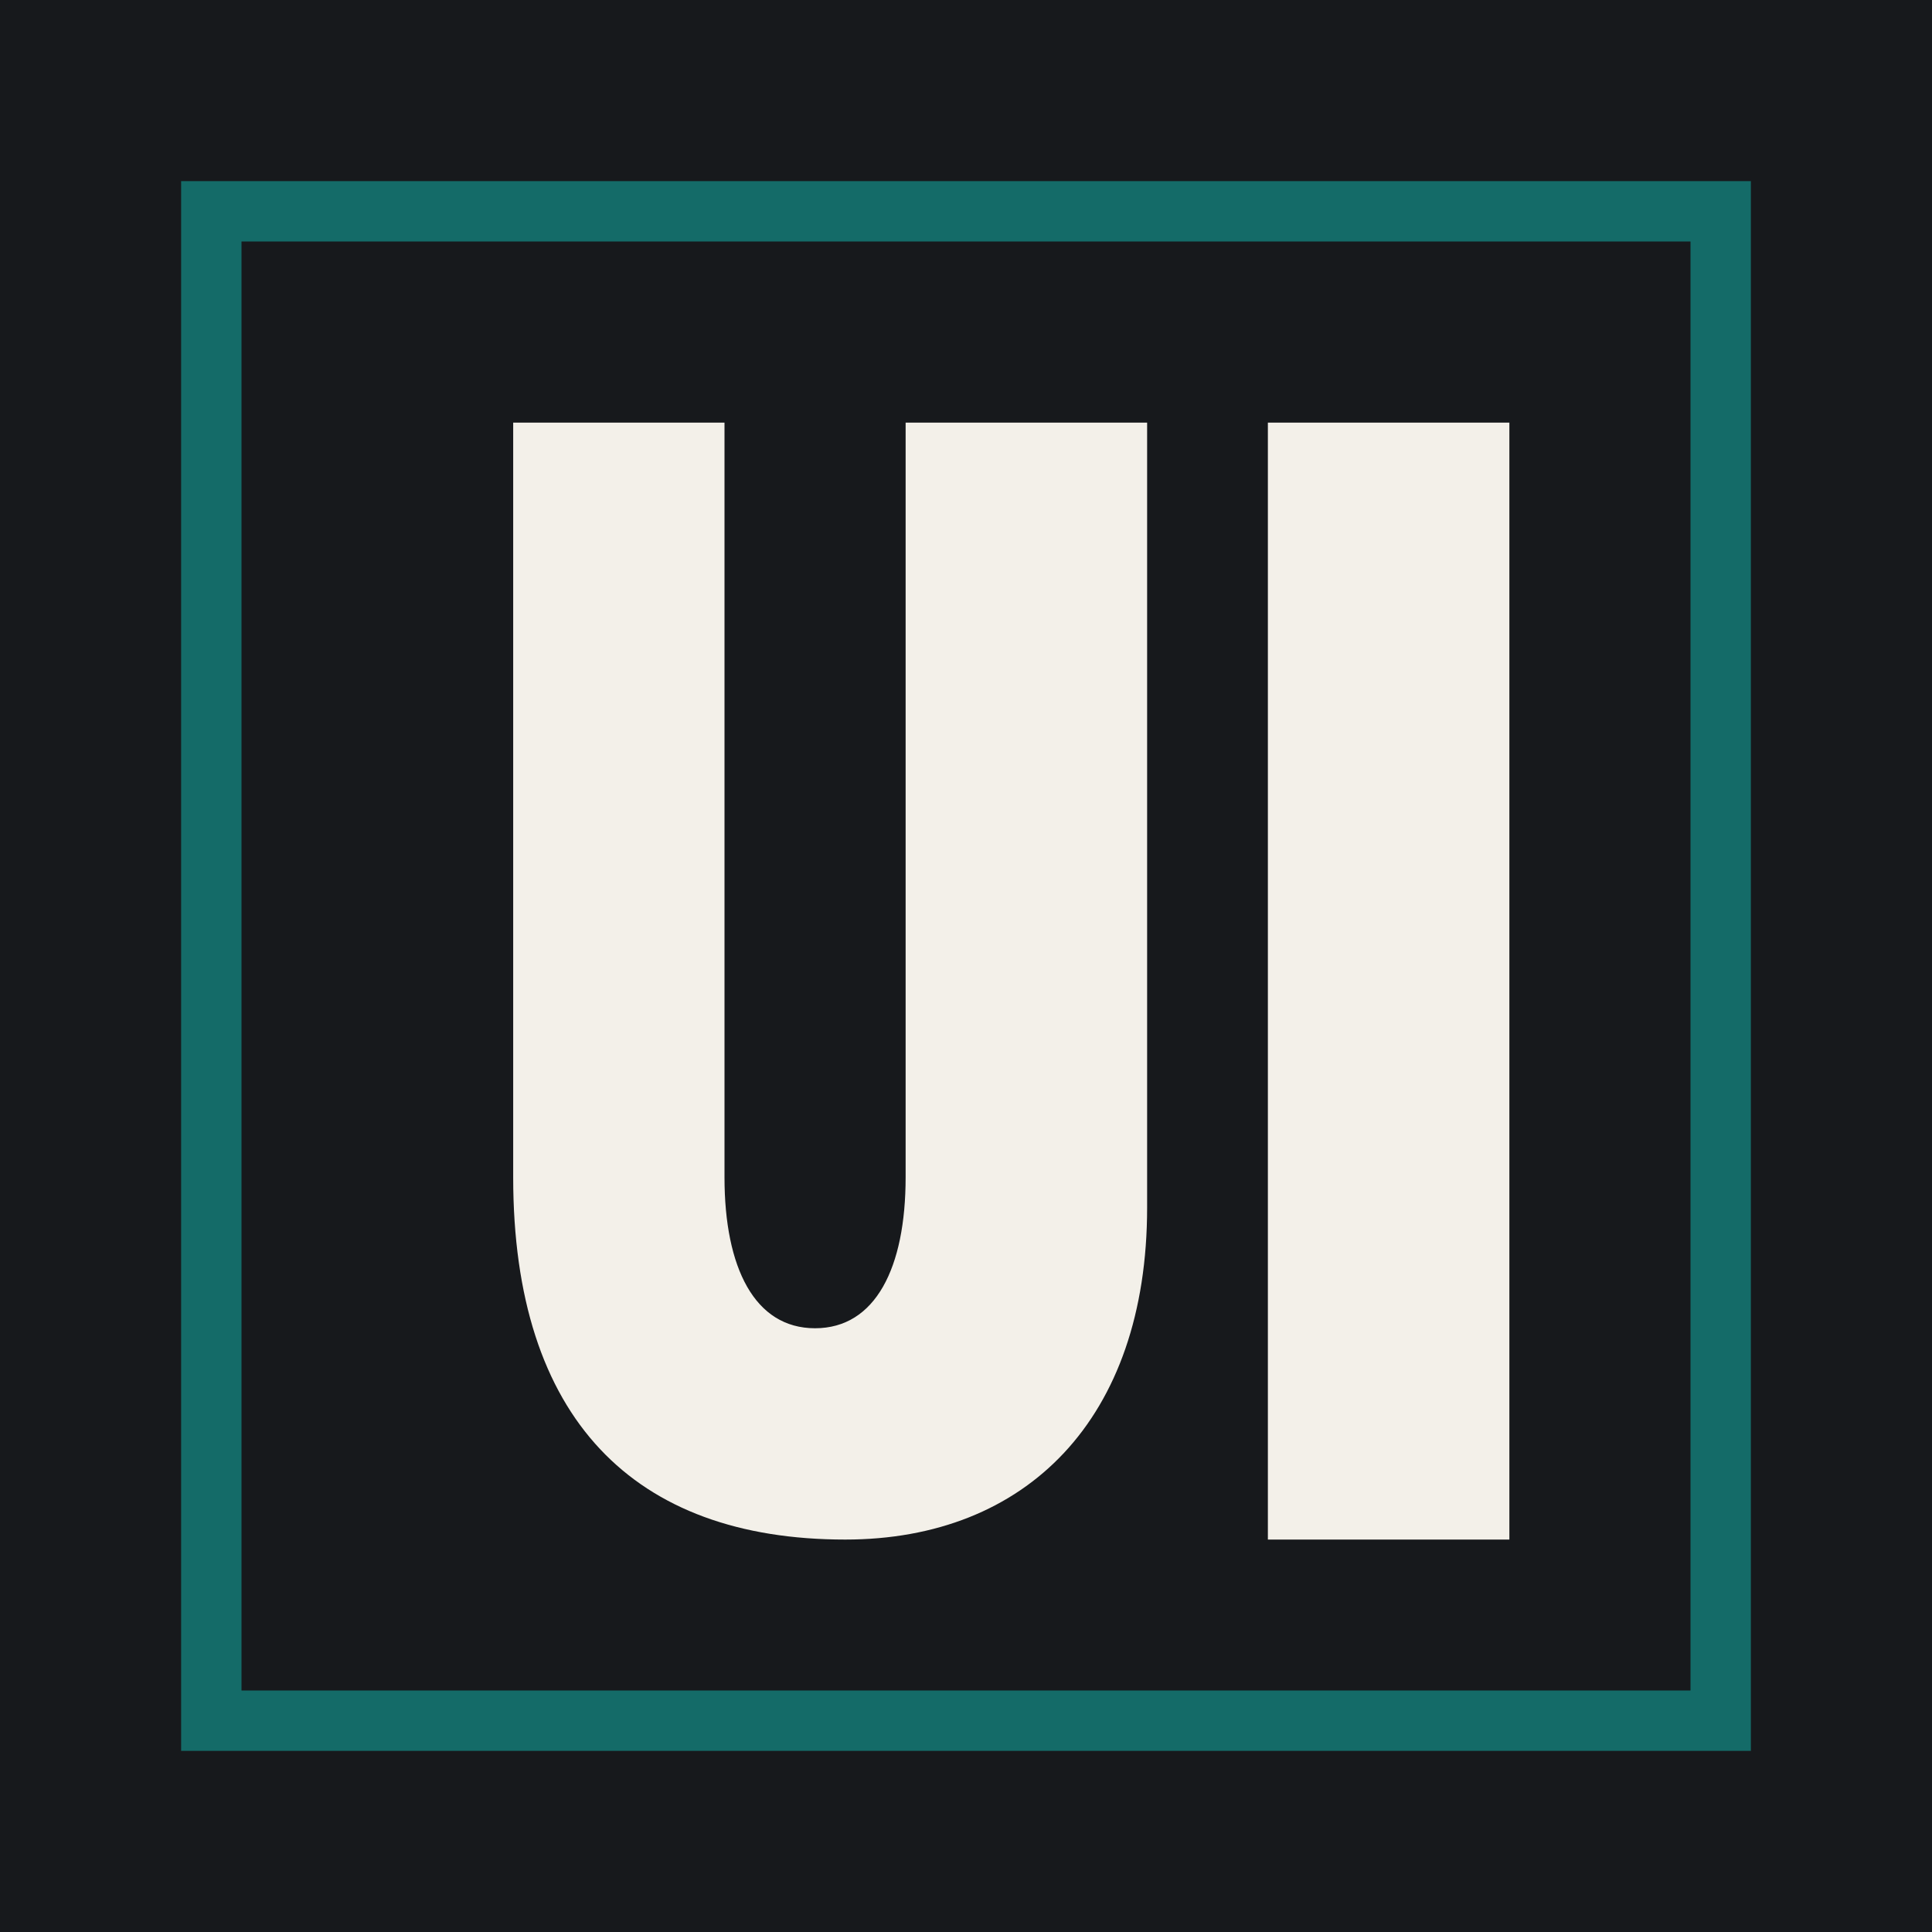
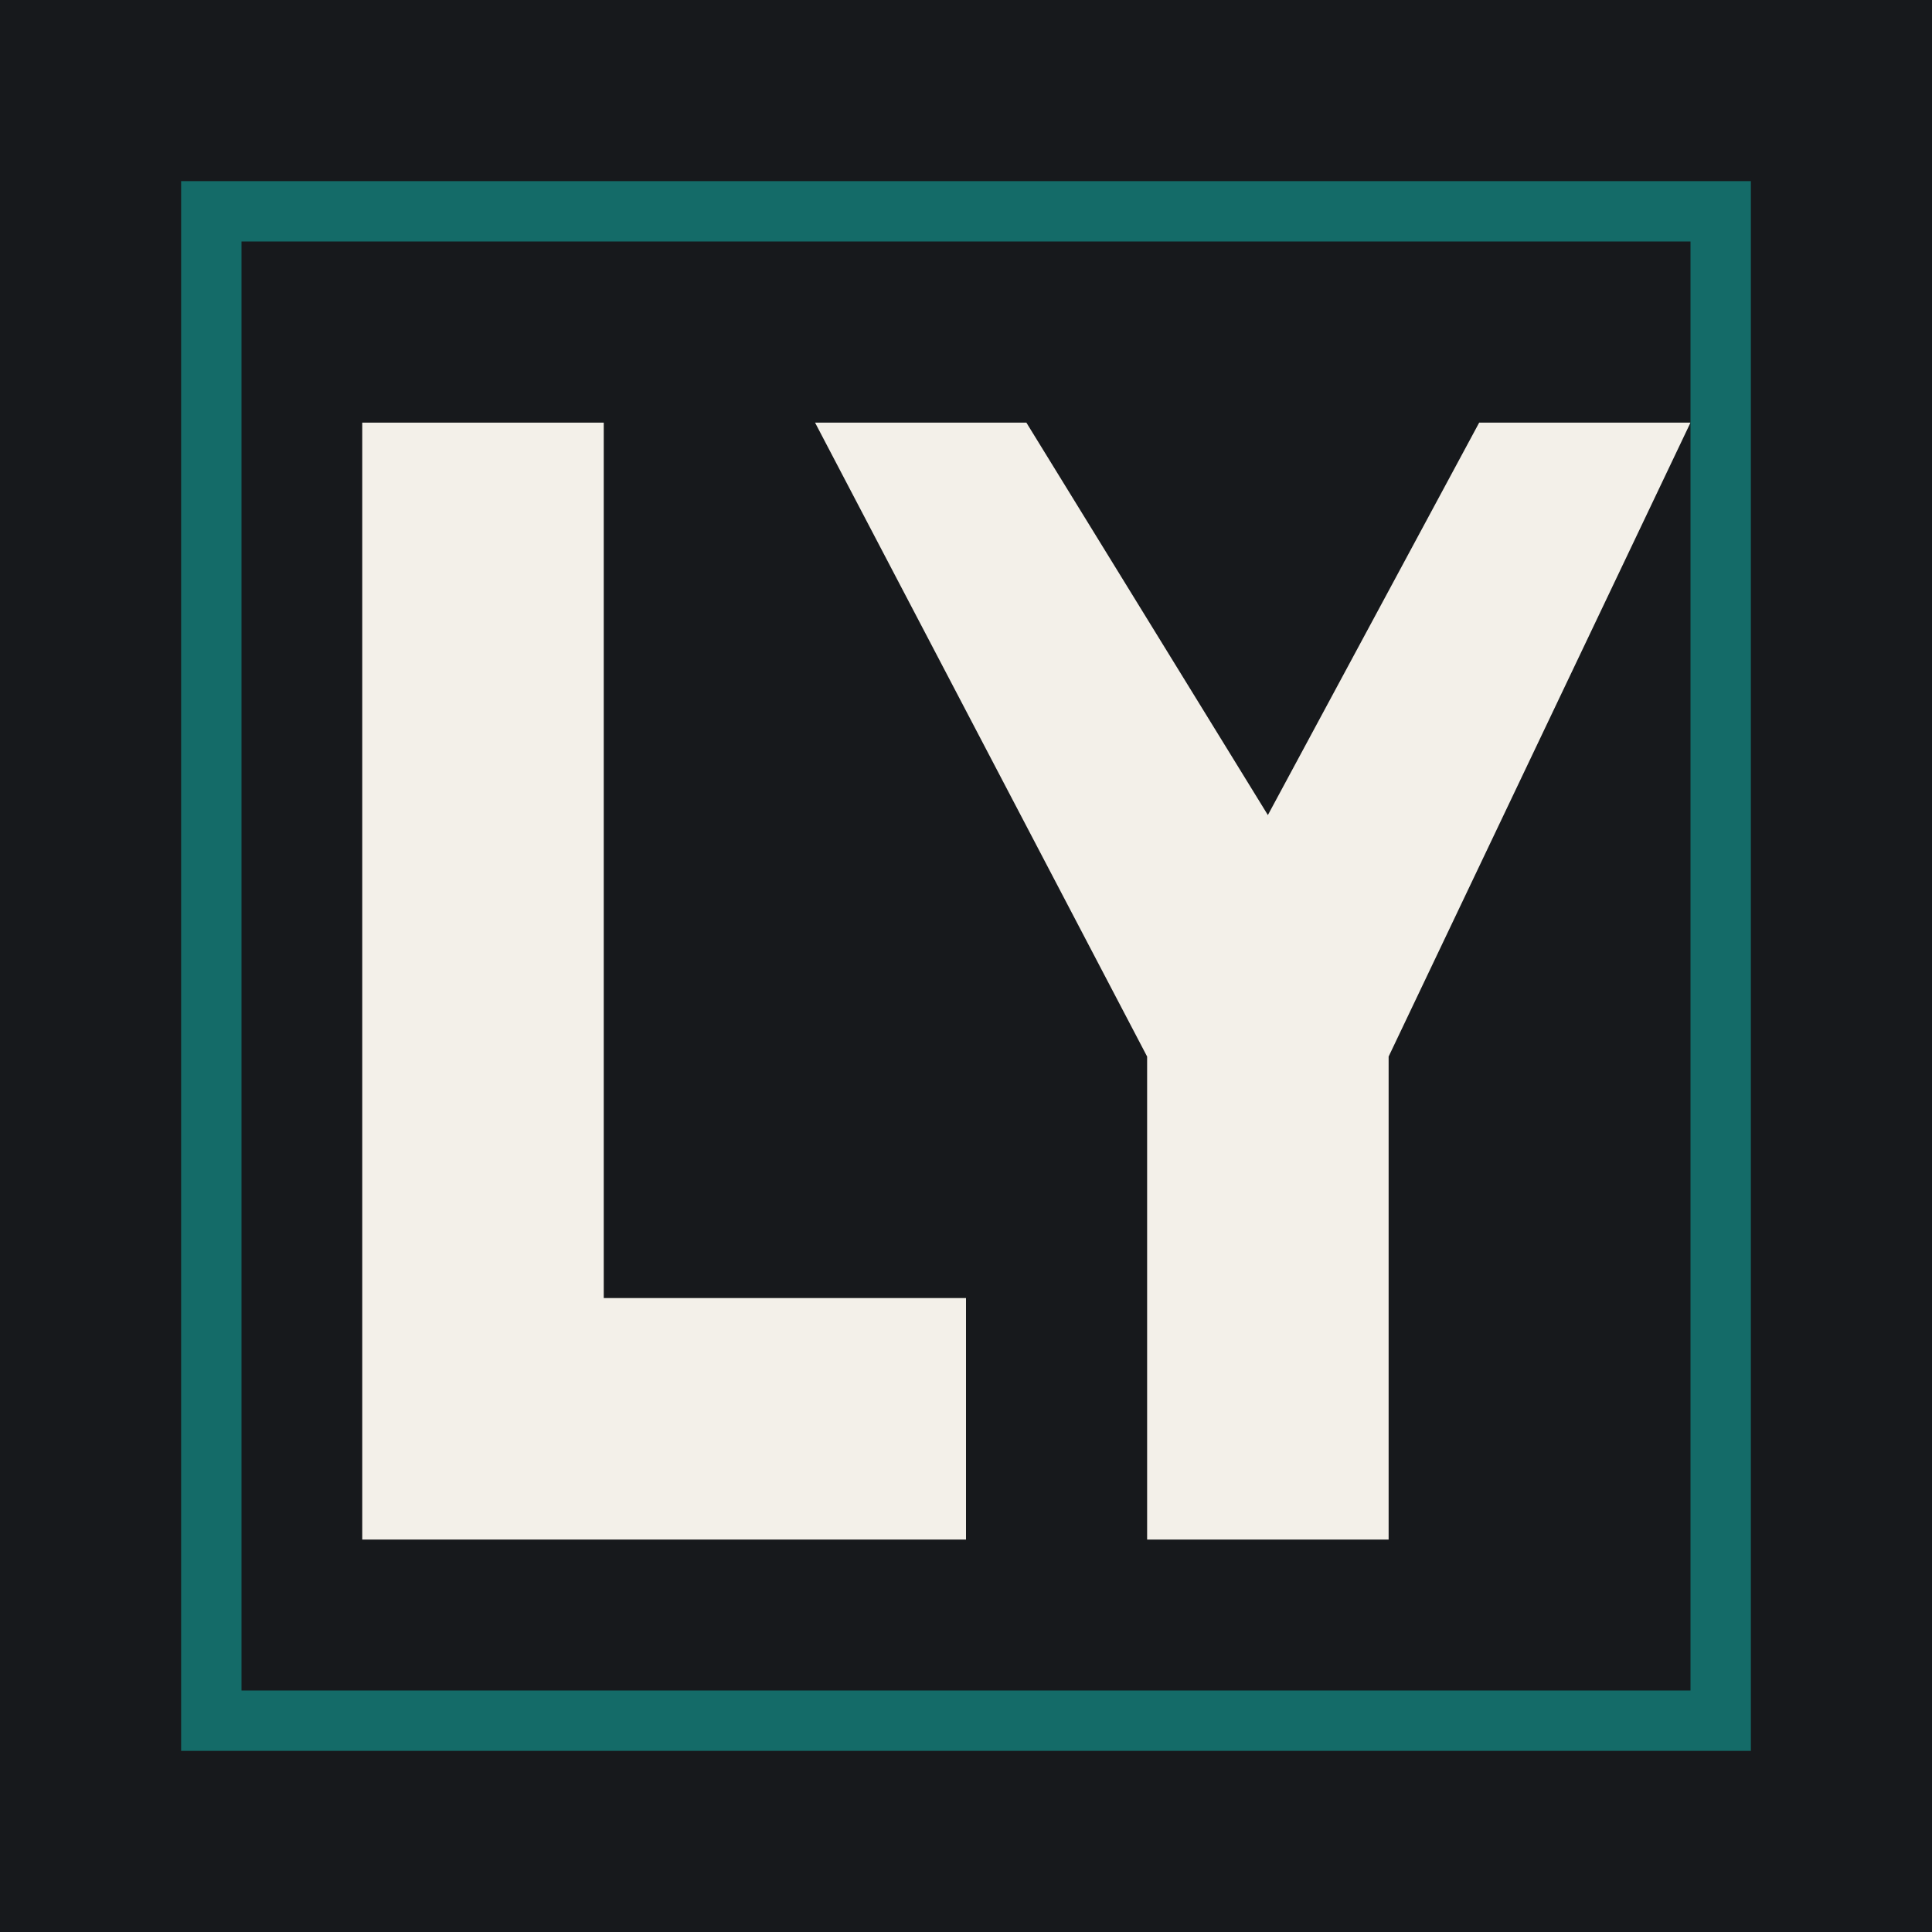
<svg xmlns="http://www.w3.org/2000/svg" viewBox="0 0 64 64">
  <rect width="64" height="64" fill="#17191C" />
-   <path d="M17 14v25c0 8 4 12 11 12 6 0 10-4 10-11V14h-8v25c0 3-1 5-3 5s-3-2-3-5V14h-7Zm25 0v37h8V14h-8Z" fill="#F3F0E9" />
+   <path d="M12 14h8v29h12v8H12V14Z" fill="#F3F0E9" />
+   <path d="M27 14h7l8 13 7-13h7L46 35v16h-8V35L27 14Z" fill="#F3F0E9" />
  <rect x="7" y="7" width="50" height="50" fill="none" stroke="#146B68" stroke-width="2" />
</svg>
